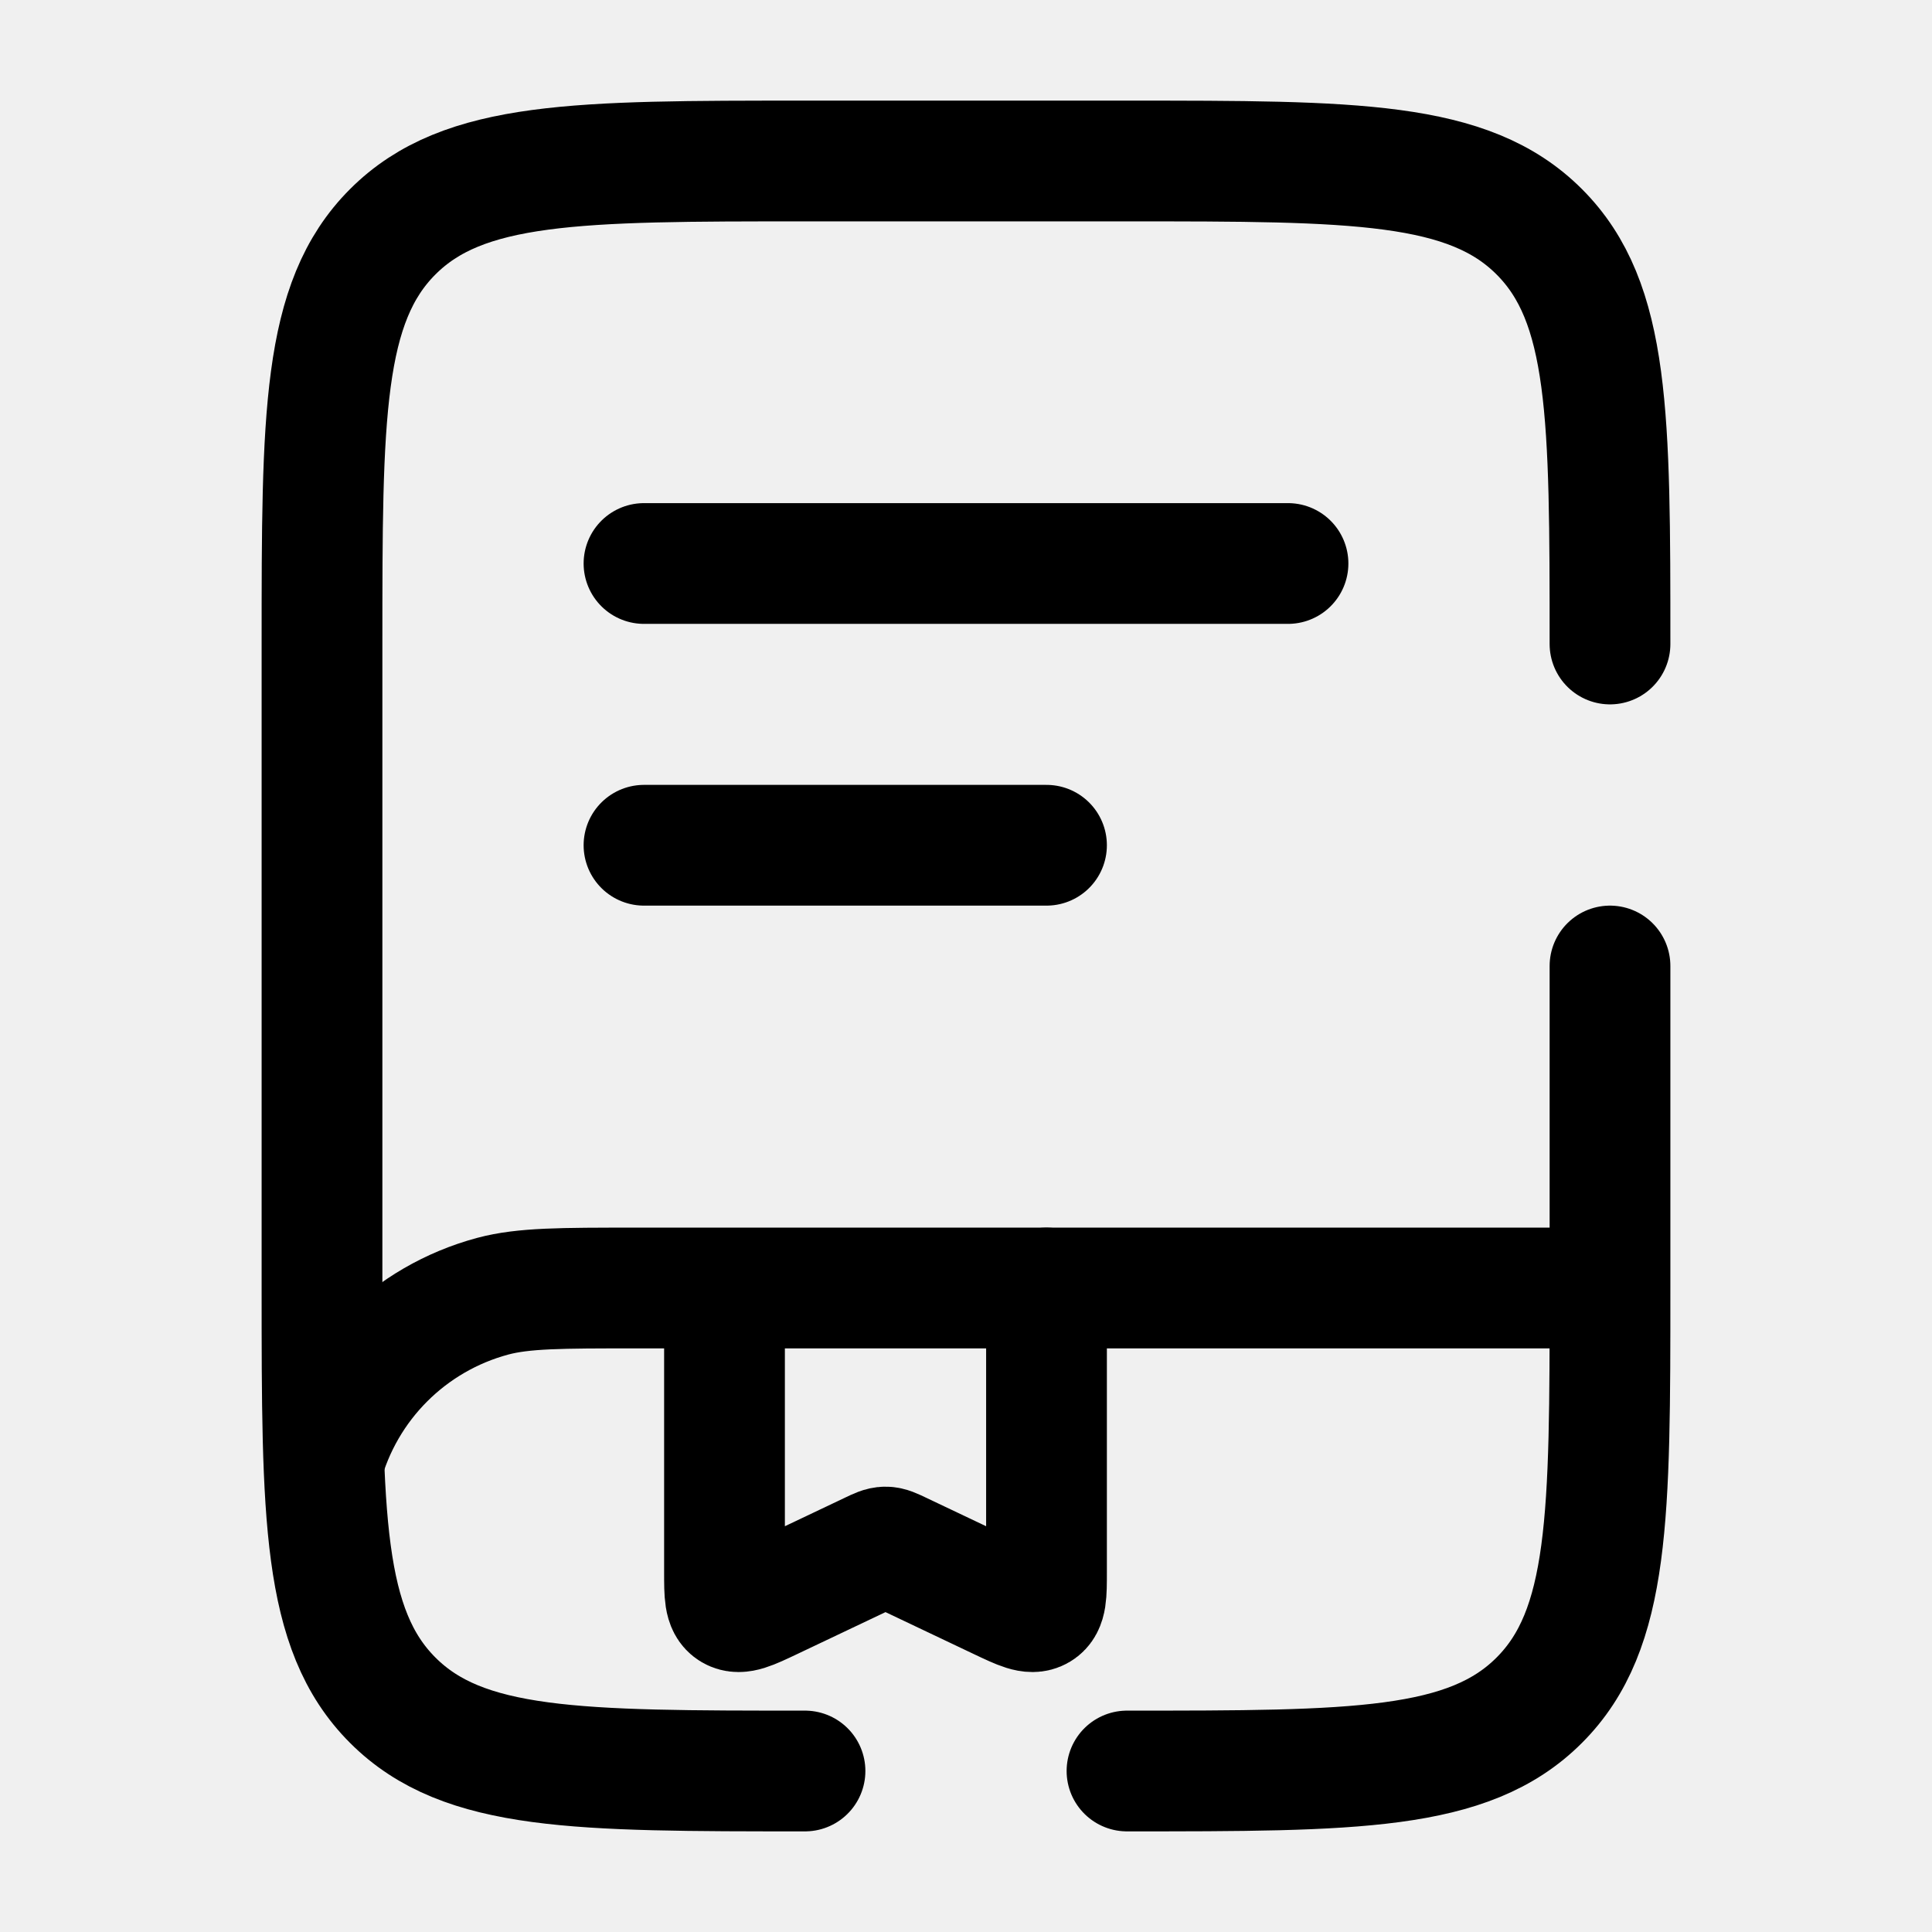
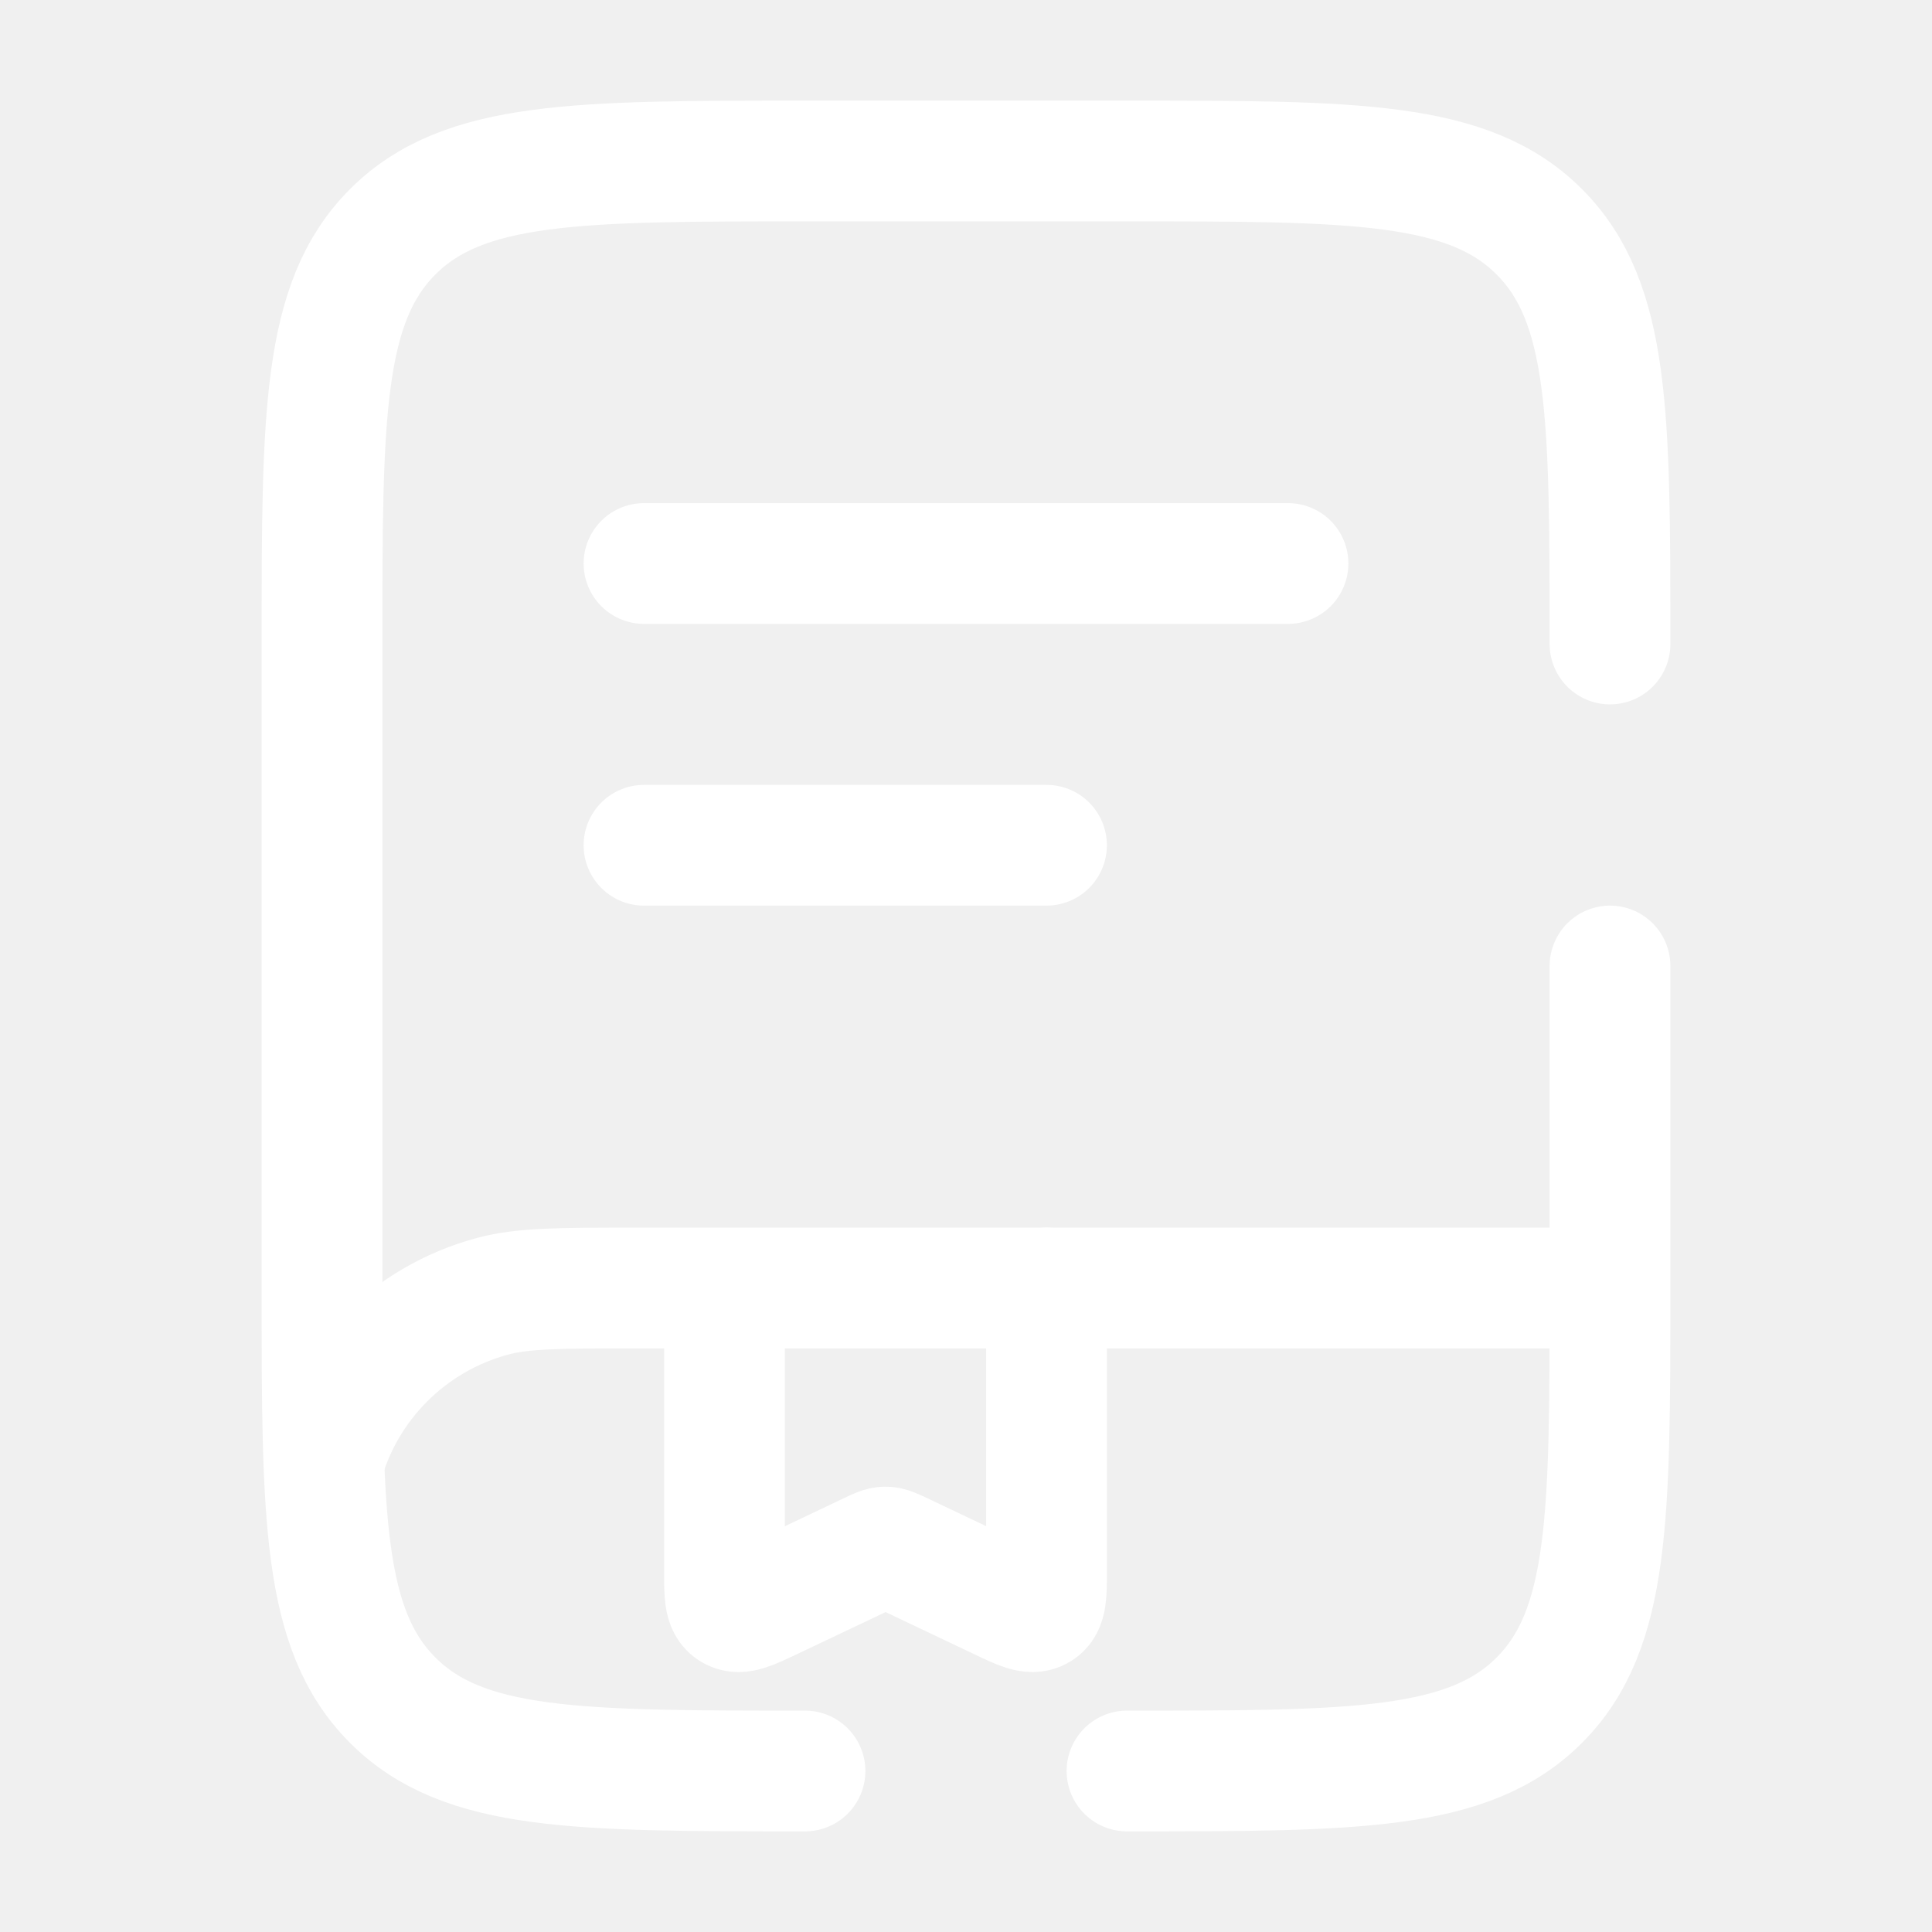
- <svg xmlns="http://www.w3.org/2000/svg" width="800px" height="800px" viewBox="0 0 24 24" fill="none">
-   <g id="SVGRepo_bgCarrier" stroke-width="0" />
-   <g id="SVGRepo_tracerCarrier" stroke-linecap="round" stroke-linejoin="round" />
-   <g id="SVGRepo_iconCarrier">
-     <path d="M19.898 16H7.898C6.968 16 6.503 16 6.121 16.102C5.086 16.38 4.277 17.188 4 18.224" stroke="#000000" stroke-width="1.5" />
-     <path d="M8 7H16" stroke="#000000" stroke-width="1.5" stroke-linecap="round" />
-     <path d="M8 10.5H13" stroke="#000000" stroke-width="1.5" stroke-linecap="round" />
-     <path d="M13 16V19.531C13 19.806 13 19.944 12.905 20C12.81 20.056 12.681 19.994 12.421 19.871L11.179 19.281C11.091 19.239 11.047 19.218 11 19.218C10.953 19.218 10.909 19.239 10.821 19.281L9.579 19.871C9.319 19.994 9.19 20.056 9.095 20C9 19.944 9 19.806 9 19.531V16.45" stroke="#000000" stroke-width="1.5" stroke-linecap="round" />
-     <path d="M10 22C7.172 22 5.757 22 4.879 21.121C4 20.243 4 18.828 4 16V8C4 5.172 4 3.757 4.879 2.879C5.757 2 7.172 2 10 2H14C16.828 2 18.243 2 19.121 2.879C20 3.757 20 5.172 20 8M14 22C16.828 22 18.243 22 19.121 21.121C20 20.243 20 18.828 20 16V12" stroke="#000000" stroke-width="1.5" stroke-linecap="round" />
+ <svg xmlns="http://www.w3.org/2000/svg" width="800" height="800" viewBox="0 0 24 24" fill="none">
+   <g stroke-width="0" />
+   <g stroke-linecap="round" stroke-linejoin="round" />
+   <g stroke="#fff" stroke-width="1.5" fill="#ffffff000">
+     <path d="M19.898 16h-12c-.93 0-1.395 0-1.777.102A3 3 0 0 0 4 18.224" />
+     <path d="M8 7h8m-8 3.5h5m0 5.5v3.53c0 .276 0 .414-.095.47s-.224-.006-.484-.13l-1.242-.59c-.088-.04-.132-.062-.179-.062s-.091.021-.179.063l-1.242.59c-.26.123-.39.185-.484.129C9 19.944 9 19.806 9 19.53v-3.08" stroke-linecap="round" />
+     <path d="M10 22c-2.828 0-4.243 0-5.121-.879C4 20.243 4 18.828 4 16V8c0-2.828 0-4.243.879-5.121C5.757 2 7.172 2 10 2h4c2.828 0 4.243 0 5.121.879C20 3.757 20 5.172 20 8m-6 14c2.828 0 4.243 0 5.121-.879C20 20.243 20 18.828 20 16v-4" stroke-linecap="round" />
  </g>
</svg>
